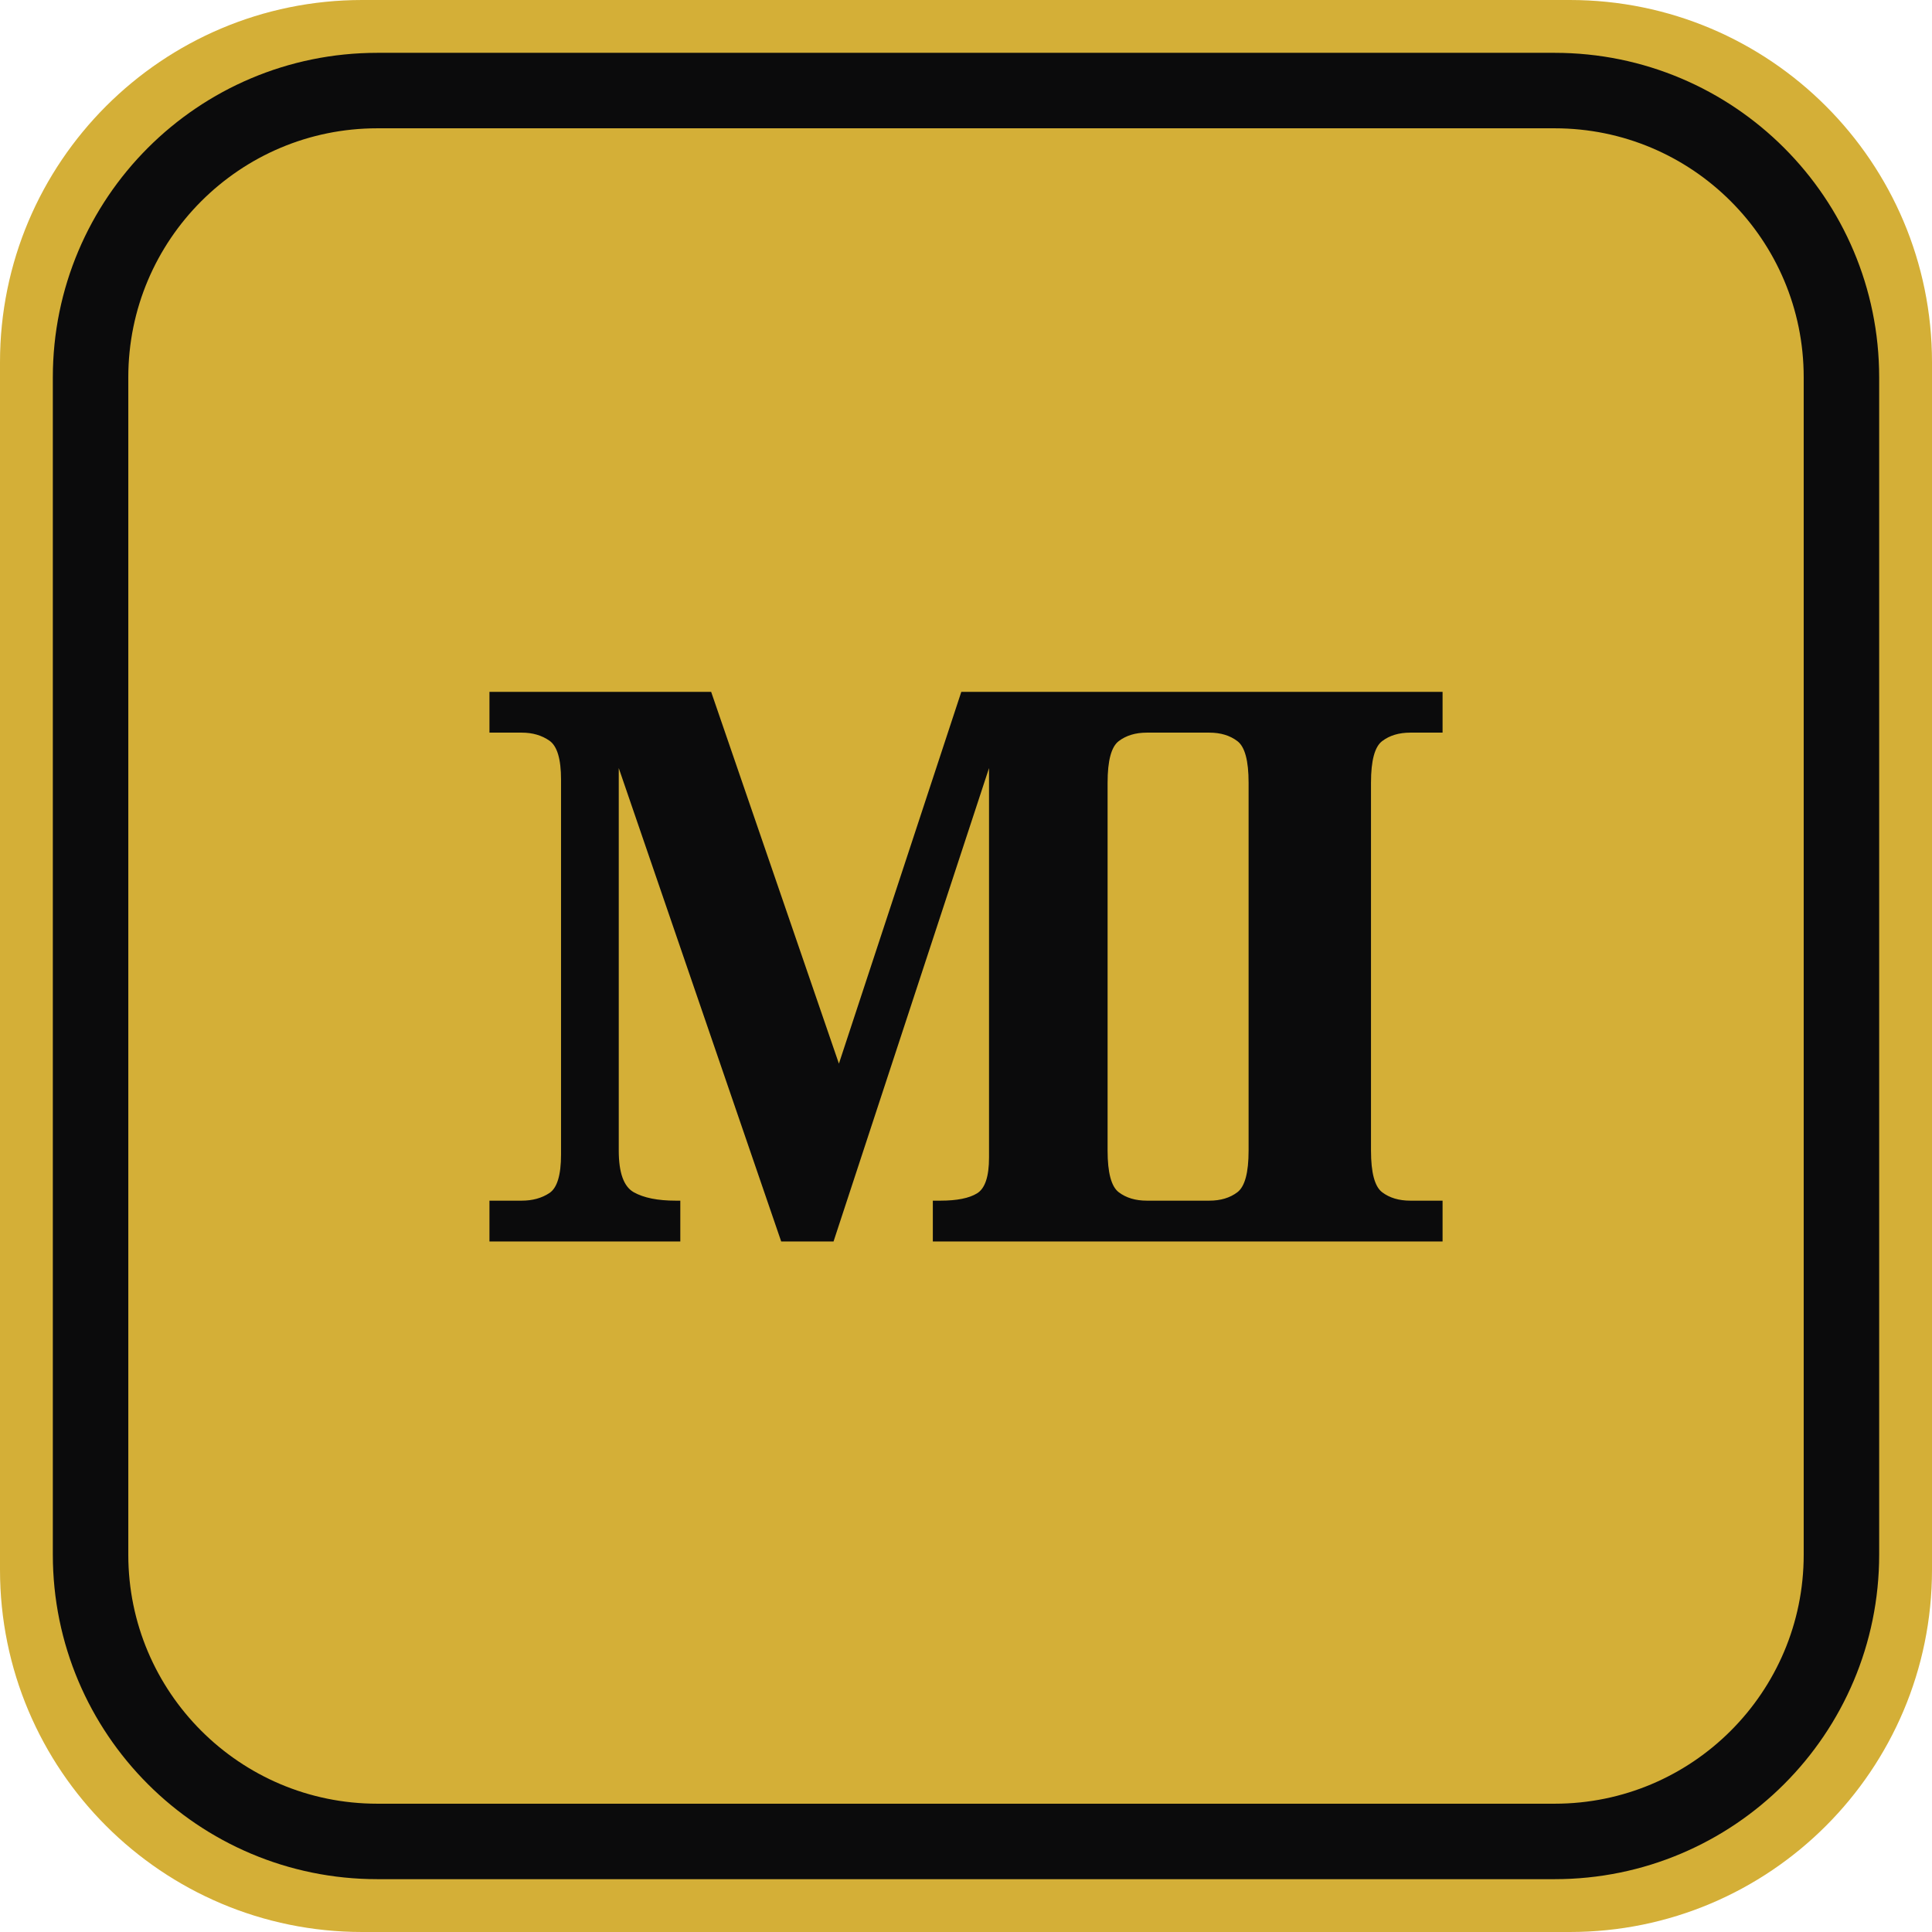
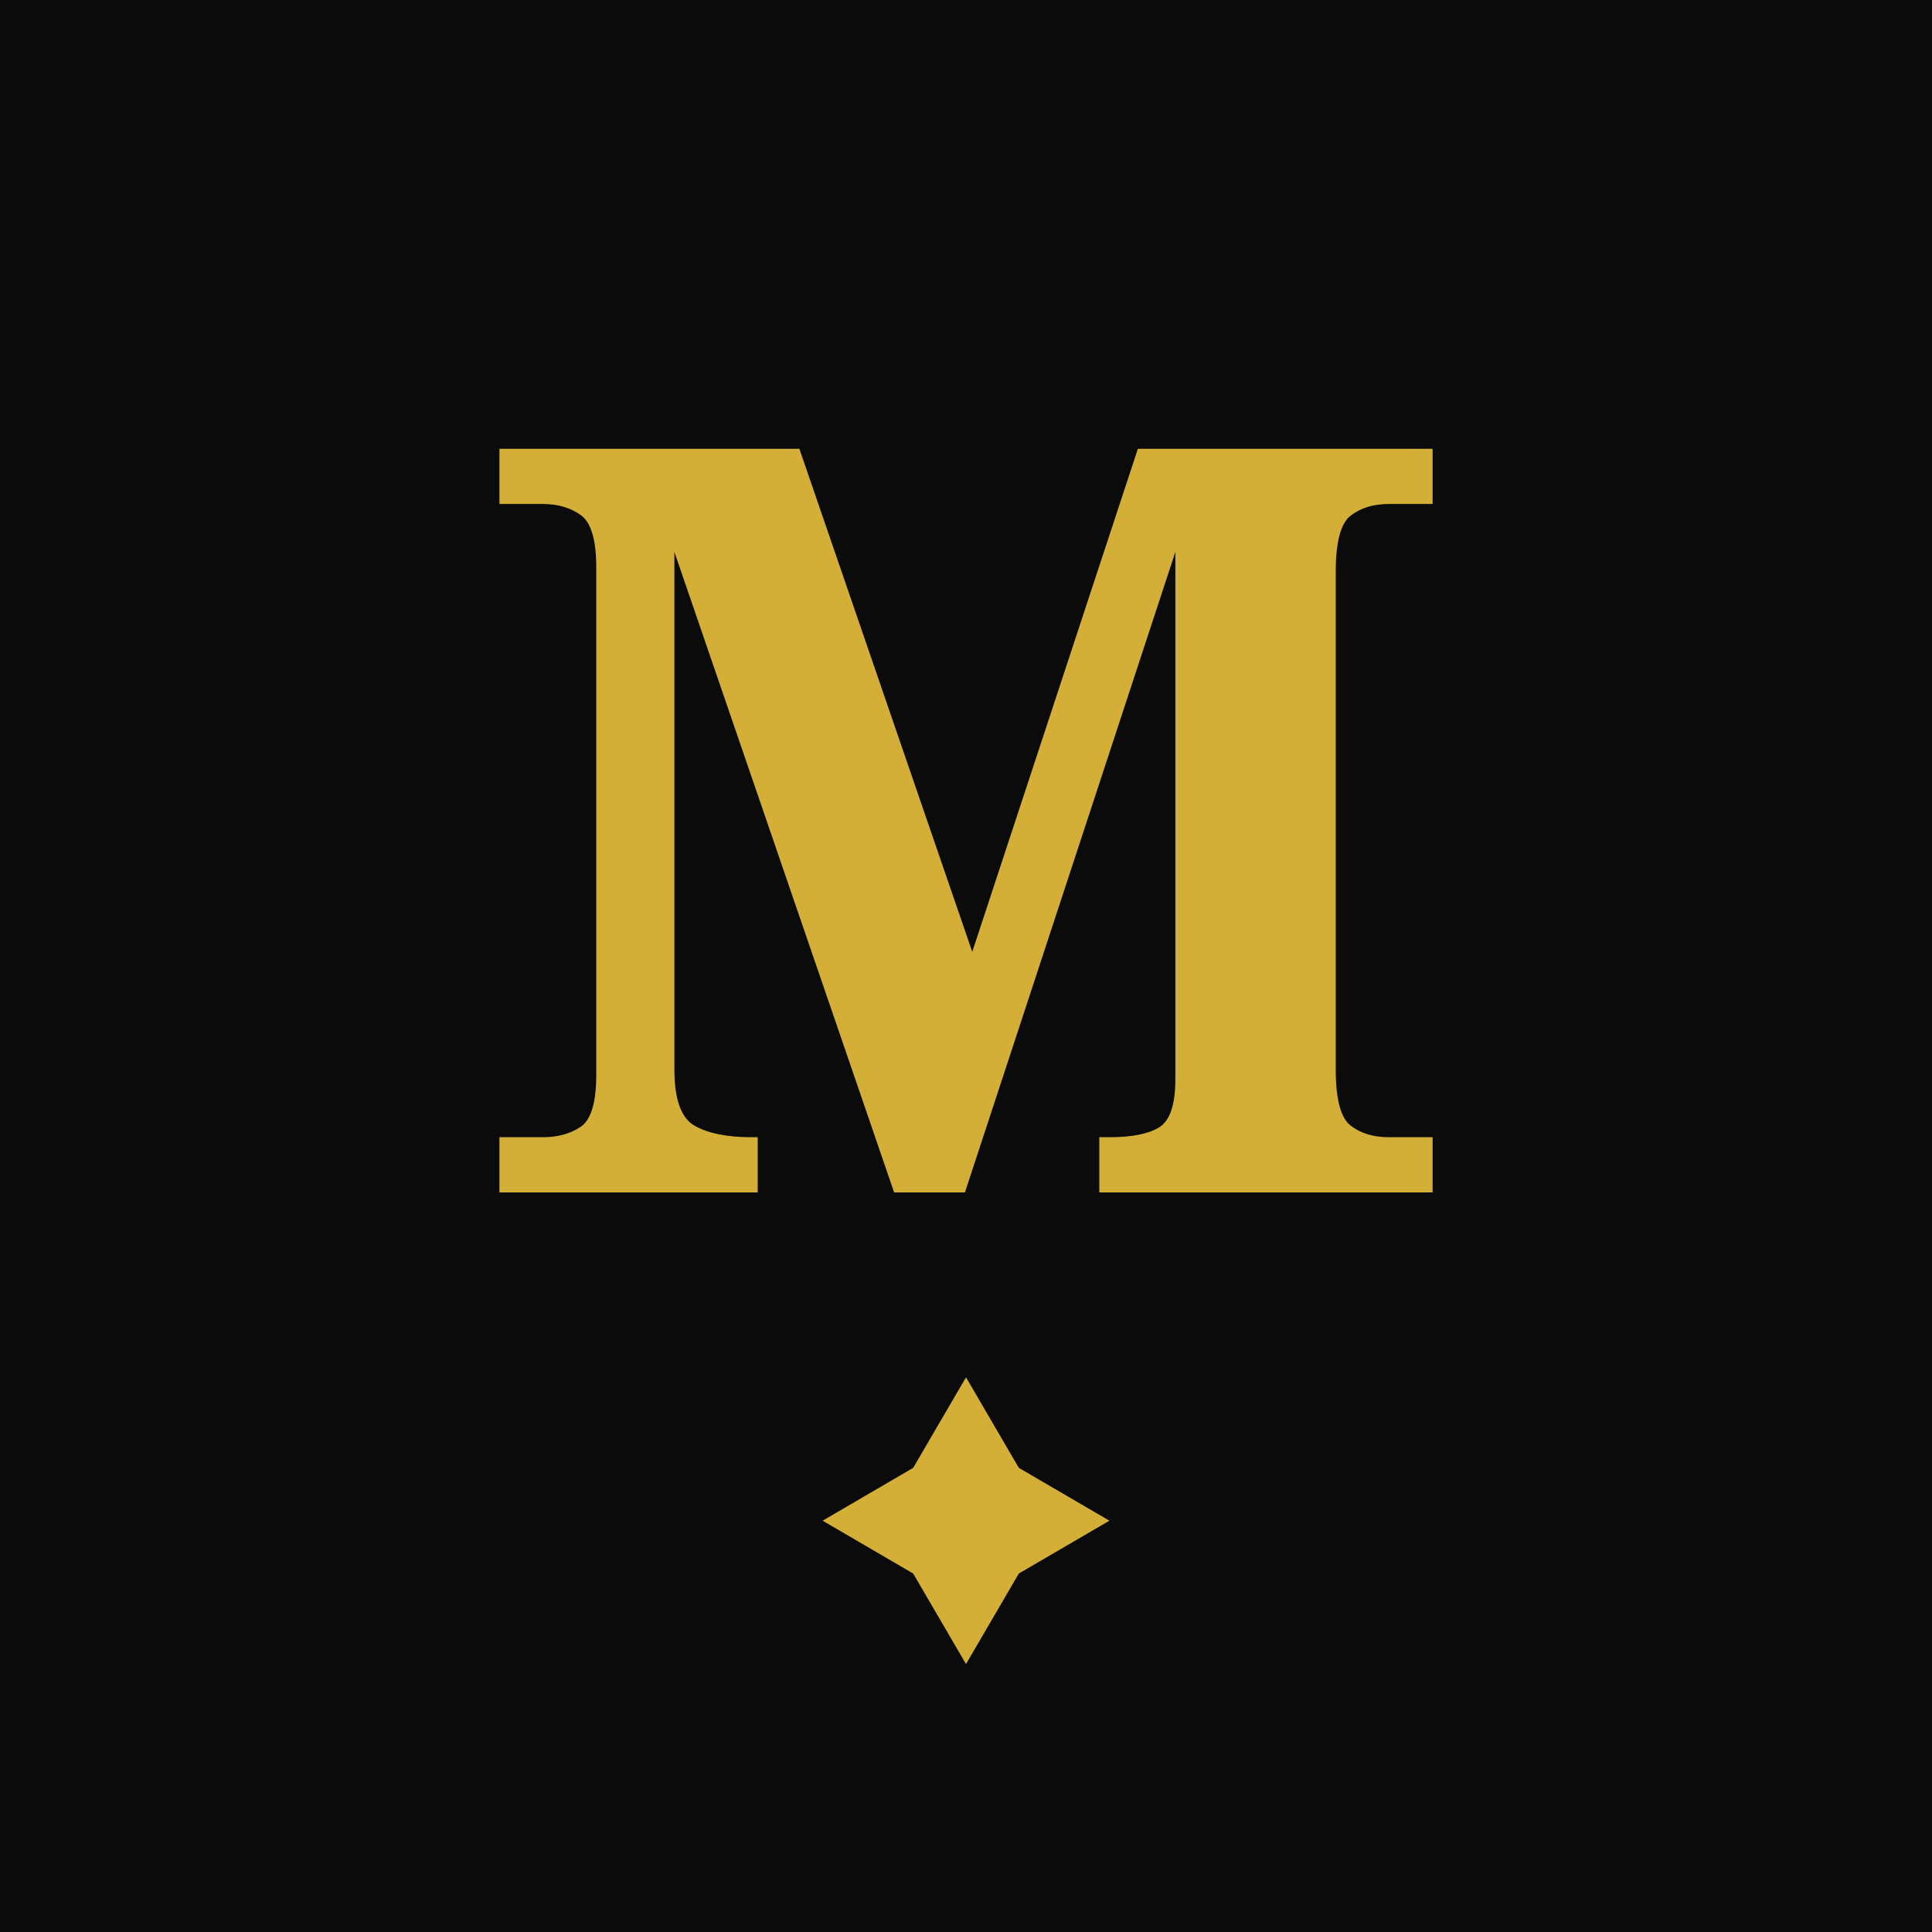
<svg xmlns="http://www.w3.org/2000/svg" viewBox="0 0 512 512">
-   <rect width="512" height="512" rx="96" fill="#d4af37" />
-   <rect x="24" y="24" width="464" height="464" rx="76" fill="none" stroke="#0b0b0c" stroke-width="20" />
-   <text x="256" y="329" text-anchor="middle" font-family="Georgia,serif" font-size="204" font-weight="700" letter-spacing="-12" fill="#0b0b0c">MI</text>
+   <rect width="512" height="512" fill="#0b0b0c" />
+   <text x="256" y="316" text-anchor="middle" font-family="Georgia,serif" font-size="276" font-weight="700" fill="#d4af37">M</text>
+   <path d="M256 365l14 24 24 14-24 14-14 24-14-24-24-14 24-14z" fill="#d4af37" />
</svg>
